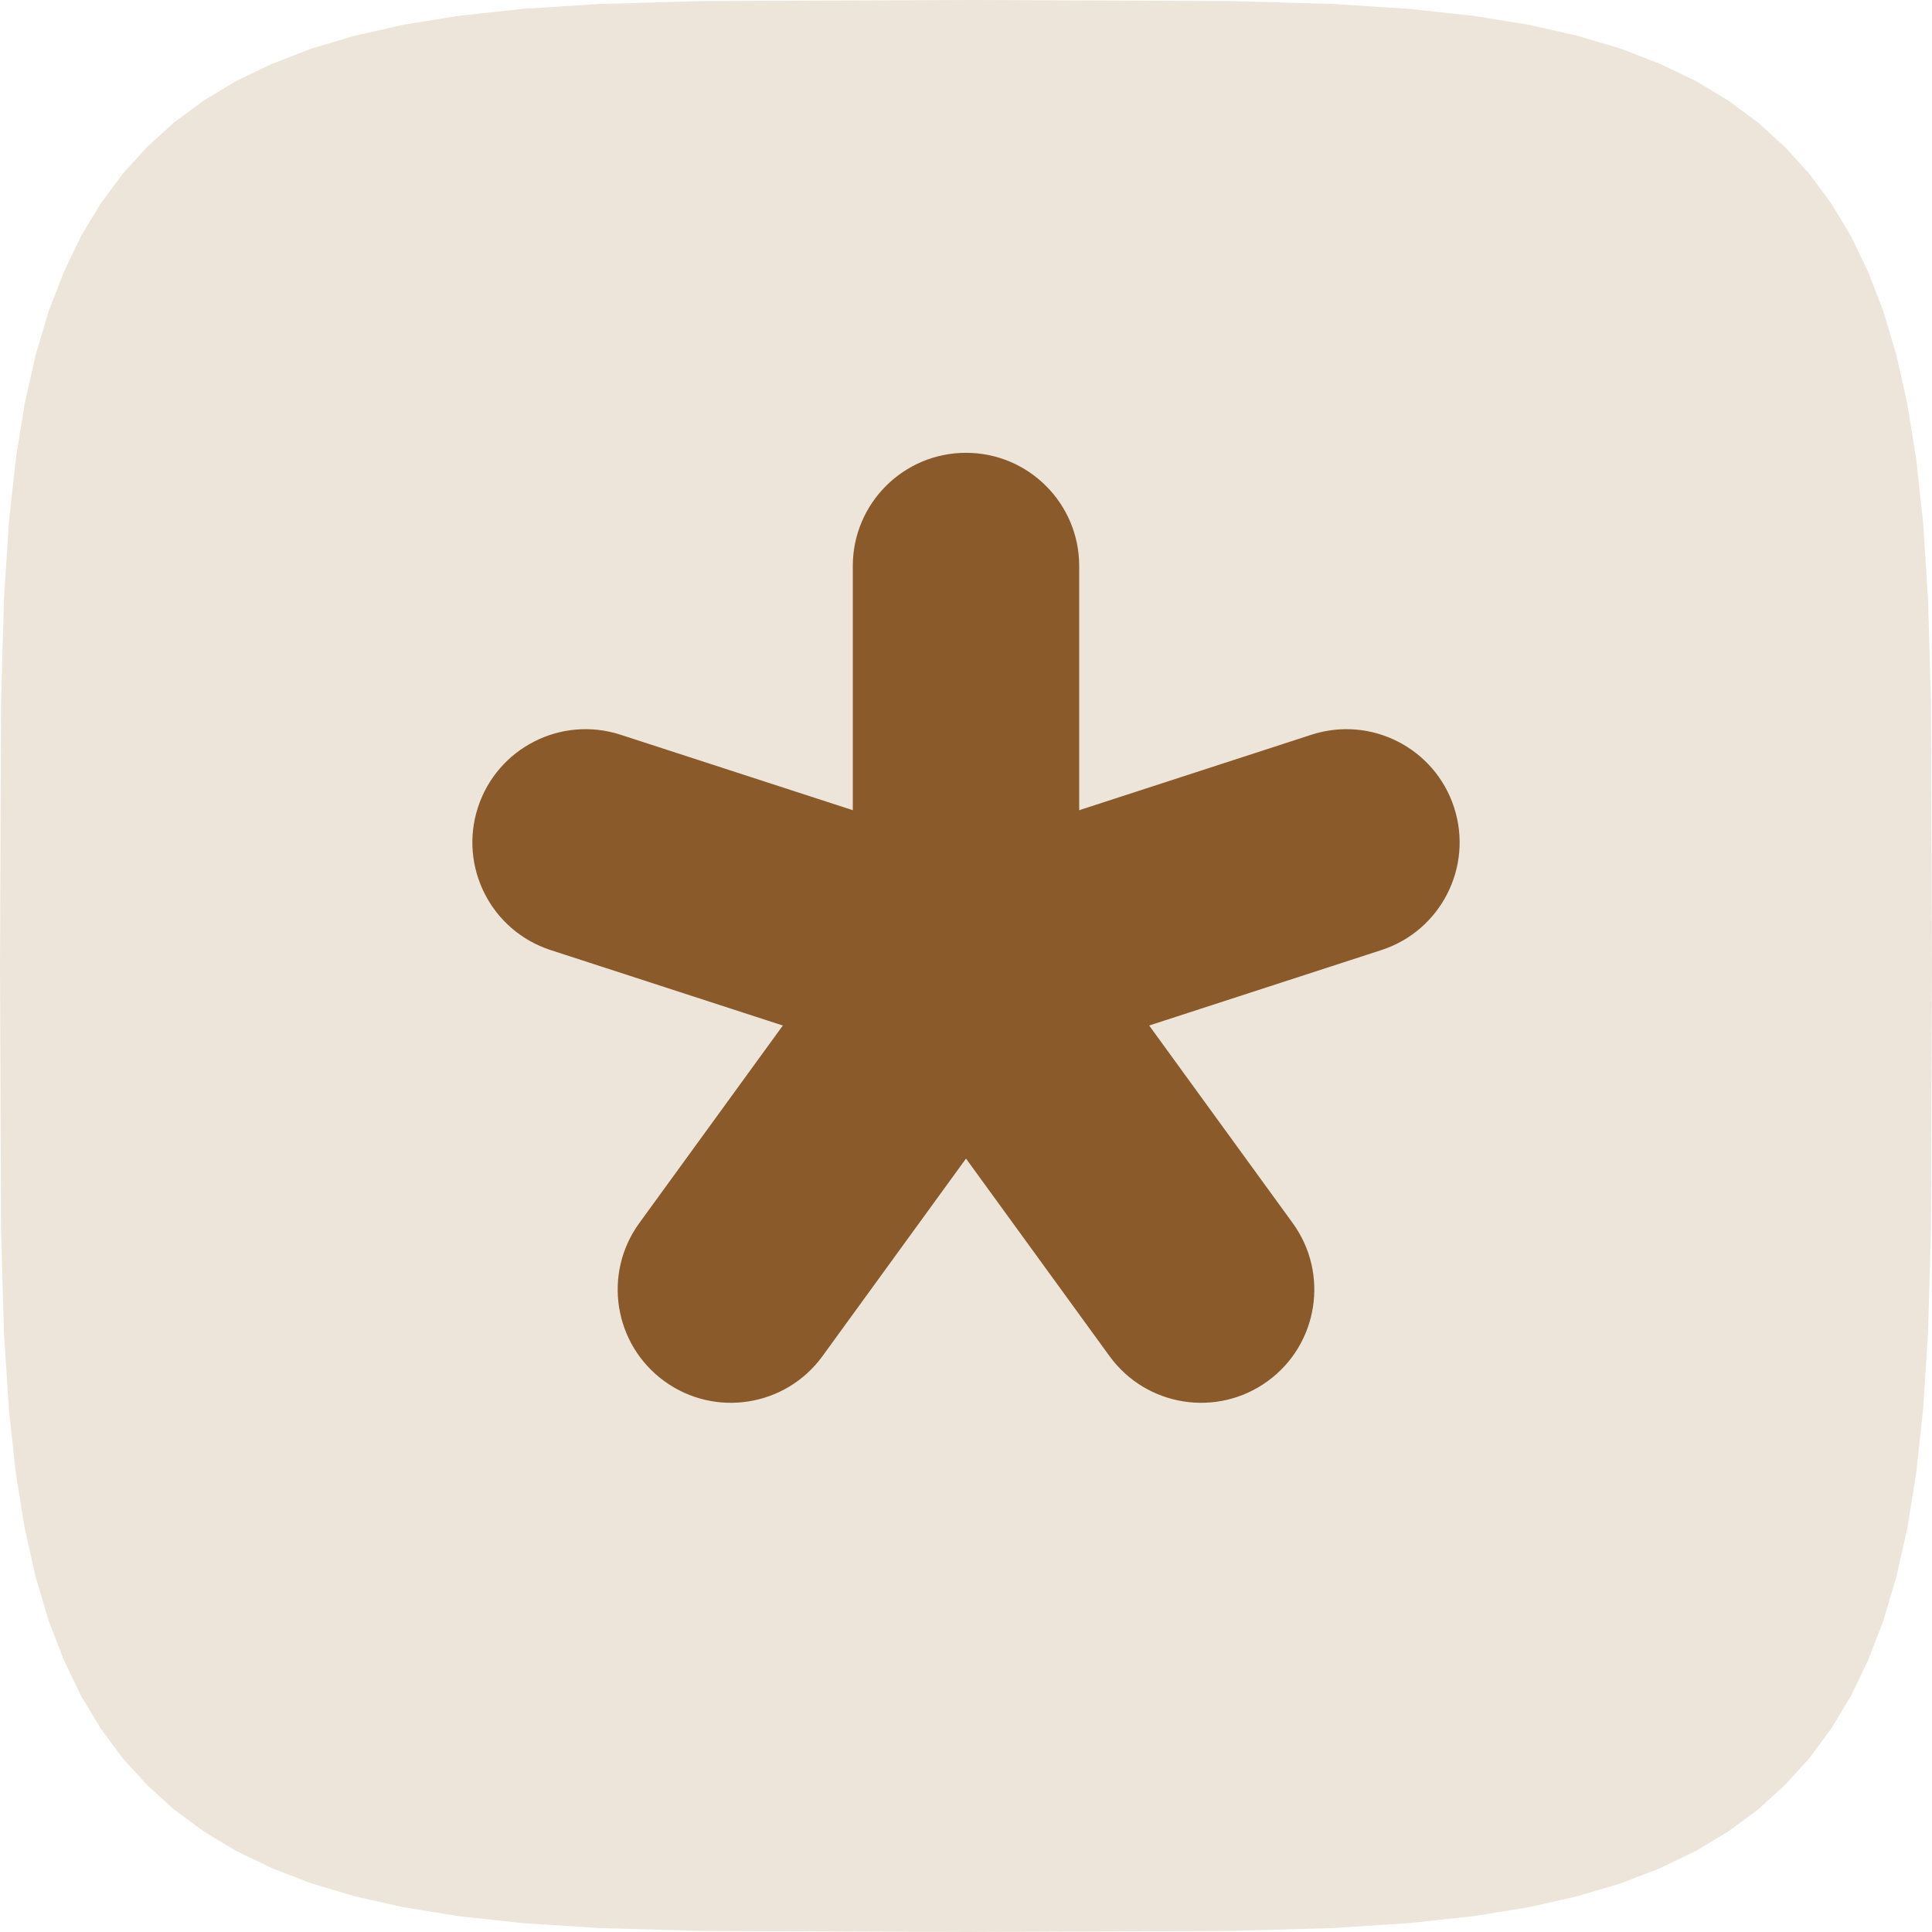
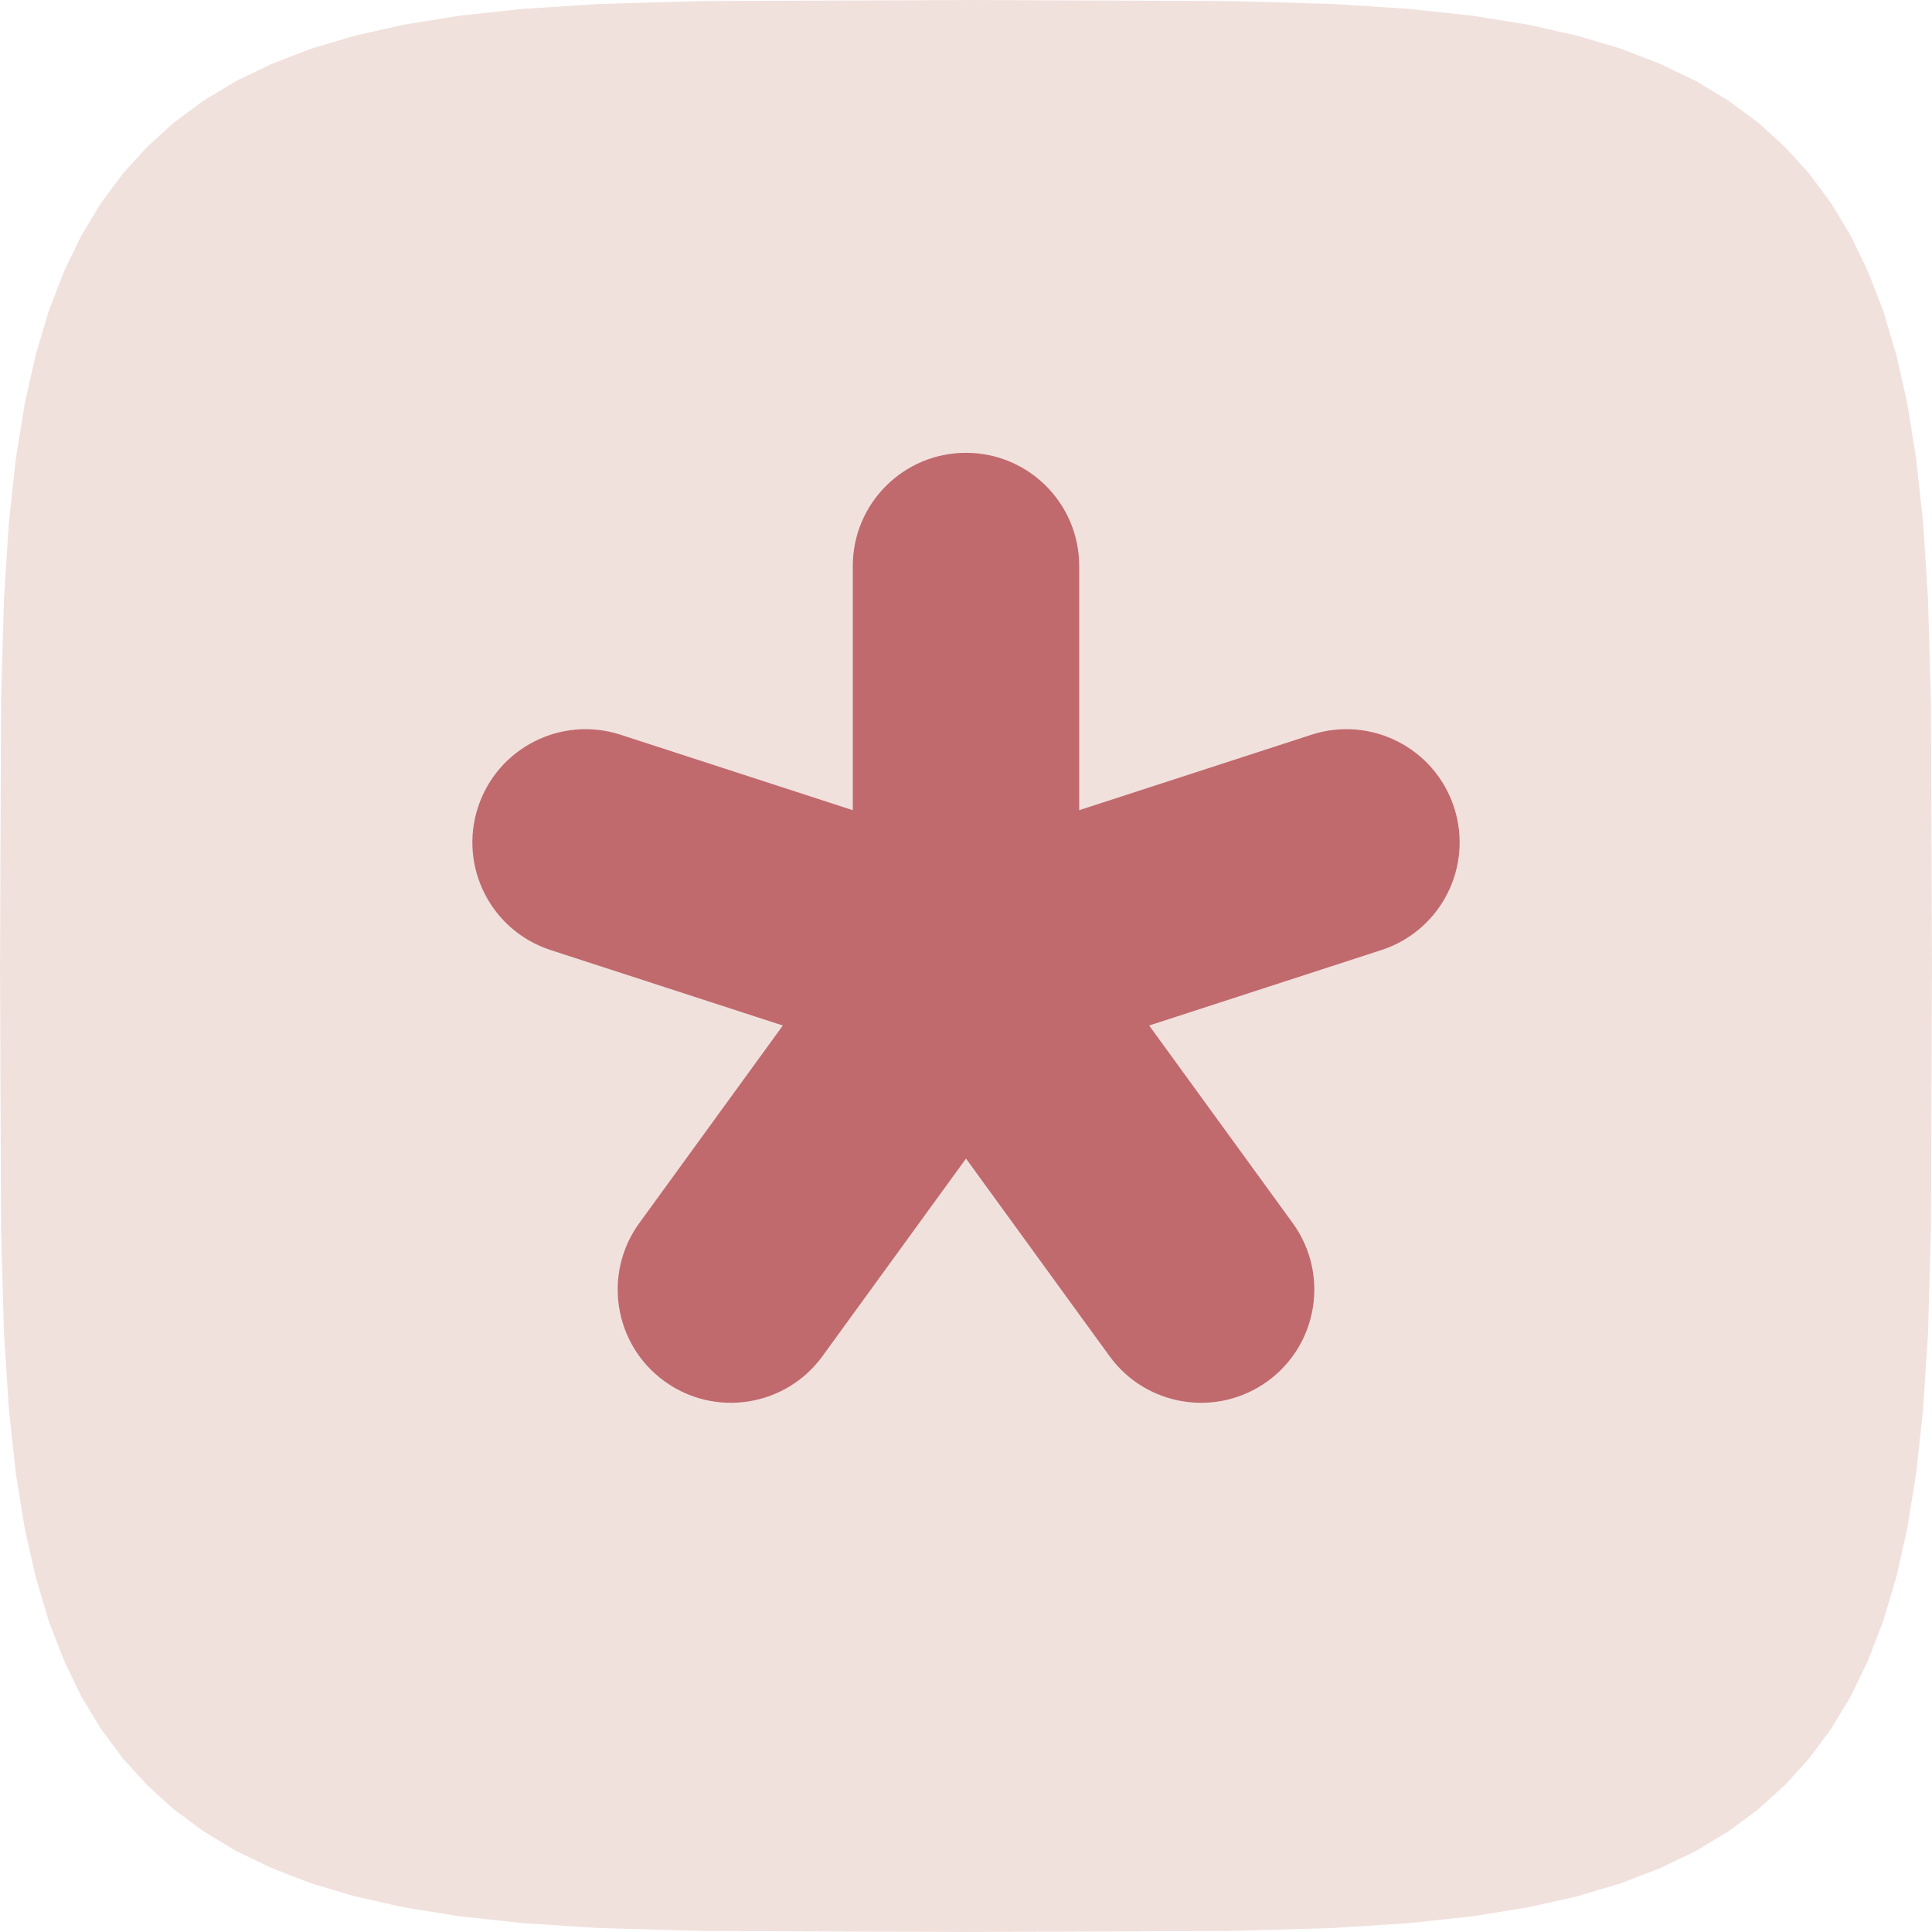
<svg xmlns="http://www.w3.org/2000/svg" viewBox="0 0 128 128" role="img" aria-label="Bloom">
-   <path d="M 128.00,64.00 L 127.93,81.47 L 127.74,88.27 L 127.41,93.39 L 126.95,97.62 L 126.36,101.28 L 125.63,104.51 L 124.77,107.40 L 123.76,110.01 L 122.62,112.38 L 121.32,114.53 L 119.87,116.49 L 118.26,118.26 L 116.49,119.87 L 114.53,121.32 L 112.38,122.62 L 110.01,123.76 L 107.40,124.77 L 104.51,125.63 L 101.28,126.36 L 97.62,126.95 L 93.39,127.41 L 88.27,127.74 L 81.47,127.93 L 64.00,128.00 L 46.53,127.93 L 39.73,127.74 L 34.61,127.41 L 30.38,126.95 L 26.72,126.36 L 23.49,125.63 L 20.60,124.77 L 17.99,123.76 L 15.62,122.62 L 13.47,121.32 L 11.51,119.87 L 9.74,118.26 L 8.13,116.49 L 6.68,114.53 L 5.38,112.38 L 4.24,110.01 L 3.23,107.40 L 2.37,104.51 L 1.64,101.28 L 1.05,97.62 L 0.59,93.39 L 0.26,88.27 L 0.07,81.47 L 0.00,64.00 L 0.07,46.53 L 0.26,39.73 L 0.59,34.61 L 1.05,30.38 L 1.64,26.72 L 2.37,23.49 L 3.23,20.60 L 4.24,17.99 L 5.38,15.62 L 6.68,13.47 L 8.13,11.51 L 9.74,9.74 L 11.51,8.13 L 13.47,6.68 L 15.62,5.38 L 17.99,4.24 L 20.60,3.23 L 23.49,2.37 L 26.72,1.64 L 30.38,1.05 L 34.61,0.59 L 39.73,0.26 L 46.53,0.07 L 64.00,0.00 L 81.47,0.07 L 88.27,0.26 L 93.39,0.59 L 97.62,1.05 L 101.28,1.64 L 104.51,2.37 L 107.40,3.23 L 110.01,4.24 L 112.38,5.38 L 114.53,6.68 L 116.49,8.13 L 118.26,9.74 L 119.87,11.51 L 121.32,13.47 L 122.62,15.62 L 123.76,17.99 L 124.77,20.60 L 125.63,23.49 L 126.36,26.72 L 126.95,30.38 L 127.41,34.61 L 127.74,39.73 L 127.93,46.53 Z" fill="#EDE5D9" />
-   <g fill="#8A5A2B">
+   <path d="M 128.00,64.00 L 127.93,81.47 L 127.74,88.27 L 127.41,93.39 L 126.95,97.62 L 126.36,101.28 L 125.63,104.51 L 124.77,107.40 L 123.76,110.01 L 122.62,112.38 L 121.32,114.53 L 119.87,116.49 L 118.26,118.26 L 116.49,119.87 L 114.53,121.32 L 112.38,122.62 L 110.01,123.76 L 107.40,124.77 L 104.51,125.63 L 101.28,126.36 L 97.62,126.95 L 93.39,127.41 L 88.27,127.74 L 81.47,127.93 L 64.00,128.00 L 46.53,127.93 L 39.73,127.74 L 34.61,127.41 L 30.38,126.95 L 26.72,126.36 L 23.49,125.63 L 20.60,124.77 L 17.99,123.76 L 15.62,122.62 L 13.47,121.32 L 11.51,119.87 L 9.74,118.26 L 8.13,116.49 L 6.68,114.53 L 5.38,112.38 L 4.24,110.01 L 3.23,107.40 L 2.37,104.51 L 1.64,101.28 L 1.05,97.62 L 0.59,93.39 L 0.26,88.27 L 0.07,81.47 L 0.00,64.00 L 0.07,46.53 L 0.26,39.73 L 0.59,34.61 L 1.05,30.38 L 1.64,26.72 L 2.37,23.49 L 3.23,20.60 L 4.24,17.99 L 5.38,15.62 L 6.68,13.47 L 8.13,11.51 L 9.74,9.74 L 11.51,8.13 L 13.47,6.68 L 15.62,5.38 L 17.99,4.24 L 20.60,3.23 L 23.49,2.37 L 26.72,1.64 L 30.38,1.05 L 34.61,0.59 L 39.73,0.26 L 46.53,0.07 L 64.00,0.00 L 81.47,0.07 L 88.27,0.26 L 93.39,0.59 L 97.62,1.05 L 101.28,1.64 L 104.51,2.37 L 107.40,3.23 L 110.01,4.24 L 112.38,5.38 L 114.53,6.68 L 116.49,8.13 L 118.26,9.74 L 119.87,11.51 L 121.32,13.47 L 122.62,15.62 L 123.76,17.99 L 124.77,20.60 L 125.63,23.49 L 126.36,26.72 L 126.95,30.38 L 127.41,34.61 L 127.74,39.73 L 127.93,46.53 Z" fill="#F1E1DD" />
+   <g fill="#C06A6E">
    <rect x="56.5" y="64" width="15" height="34" rx="7.5" transform="rotate(36 64 64)" />
    <rect x="56.5" y="64" width="15" height="34" rx="7.5" transform="rotate(108 64 64)" />
    <rect x="56.5" y="64" width="15" height="34" rx="7.5" transform="rotate(180 64 64)" />
    <rect x="56.5" y="64" width="15" height="34" rx="7.5" transform="rotate(252 64 64)" />
    <rect x="56.5" y="64" width="15" height="34" rx="7.5" transform="rotate(324 64 64)" />
  </g>
</svg>
